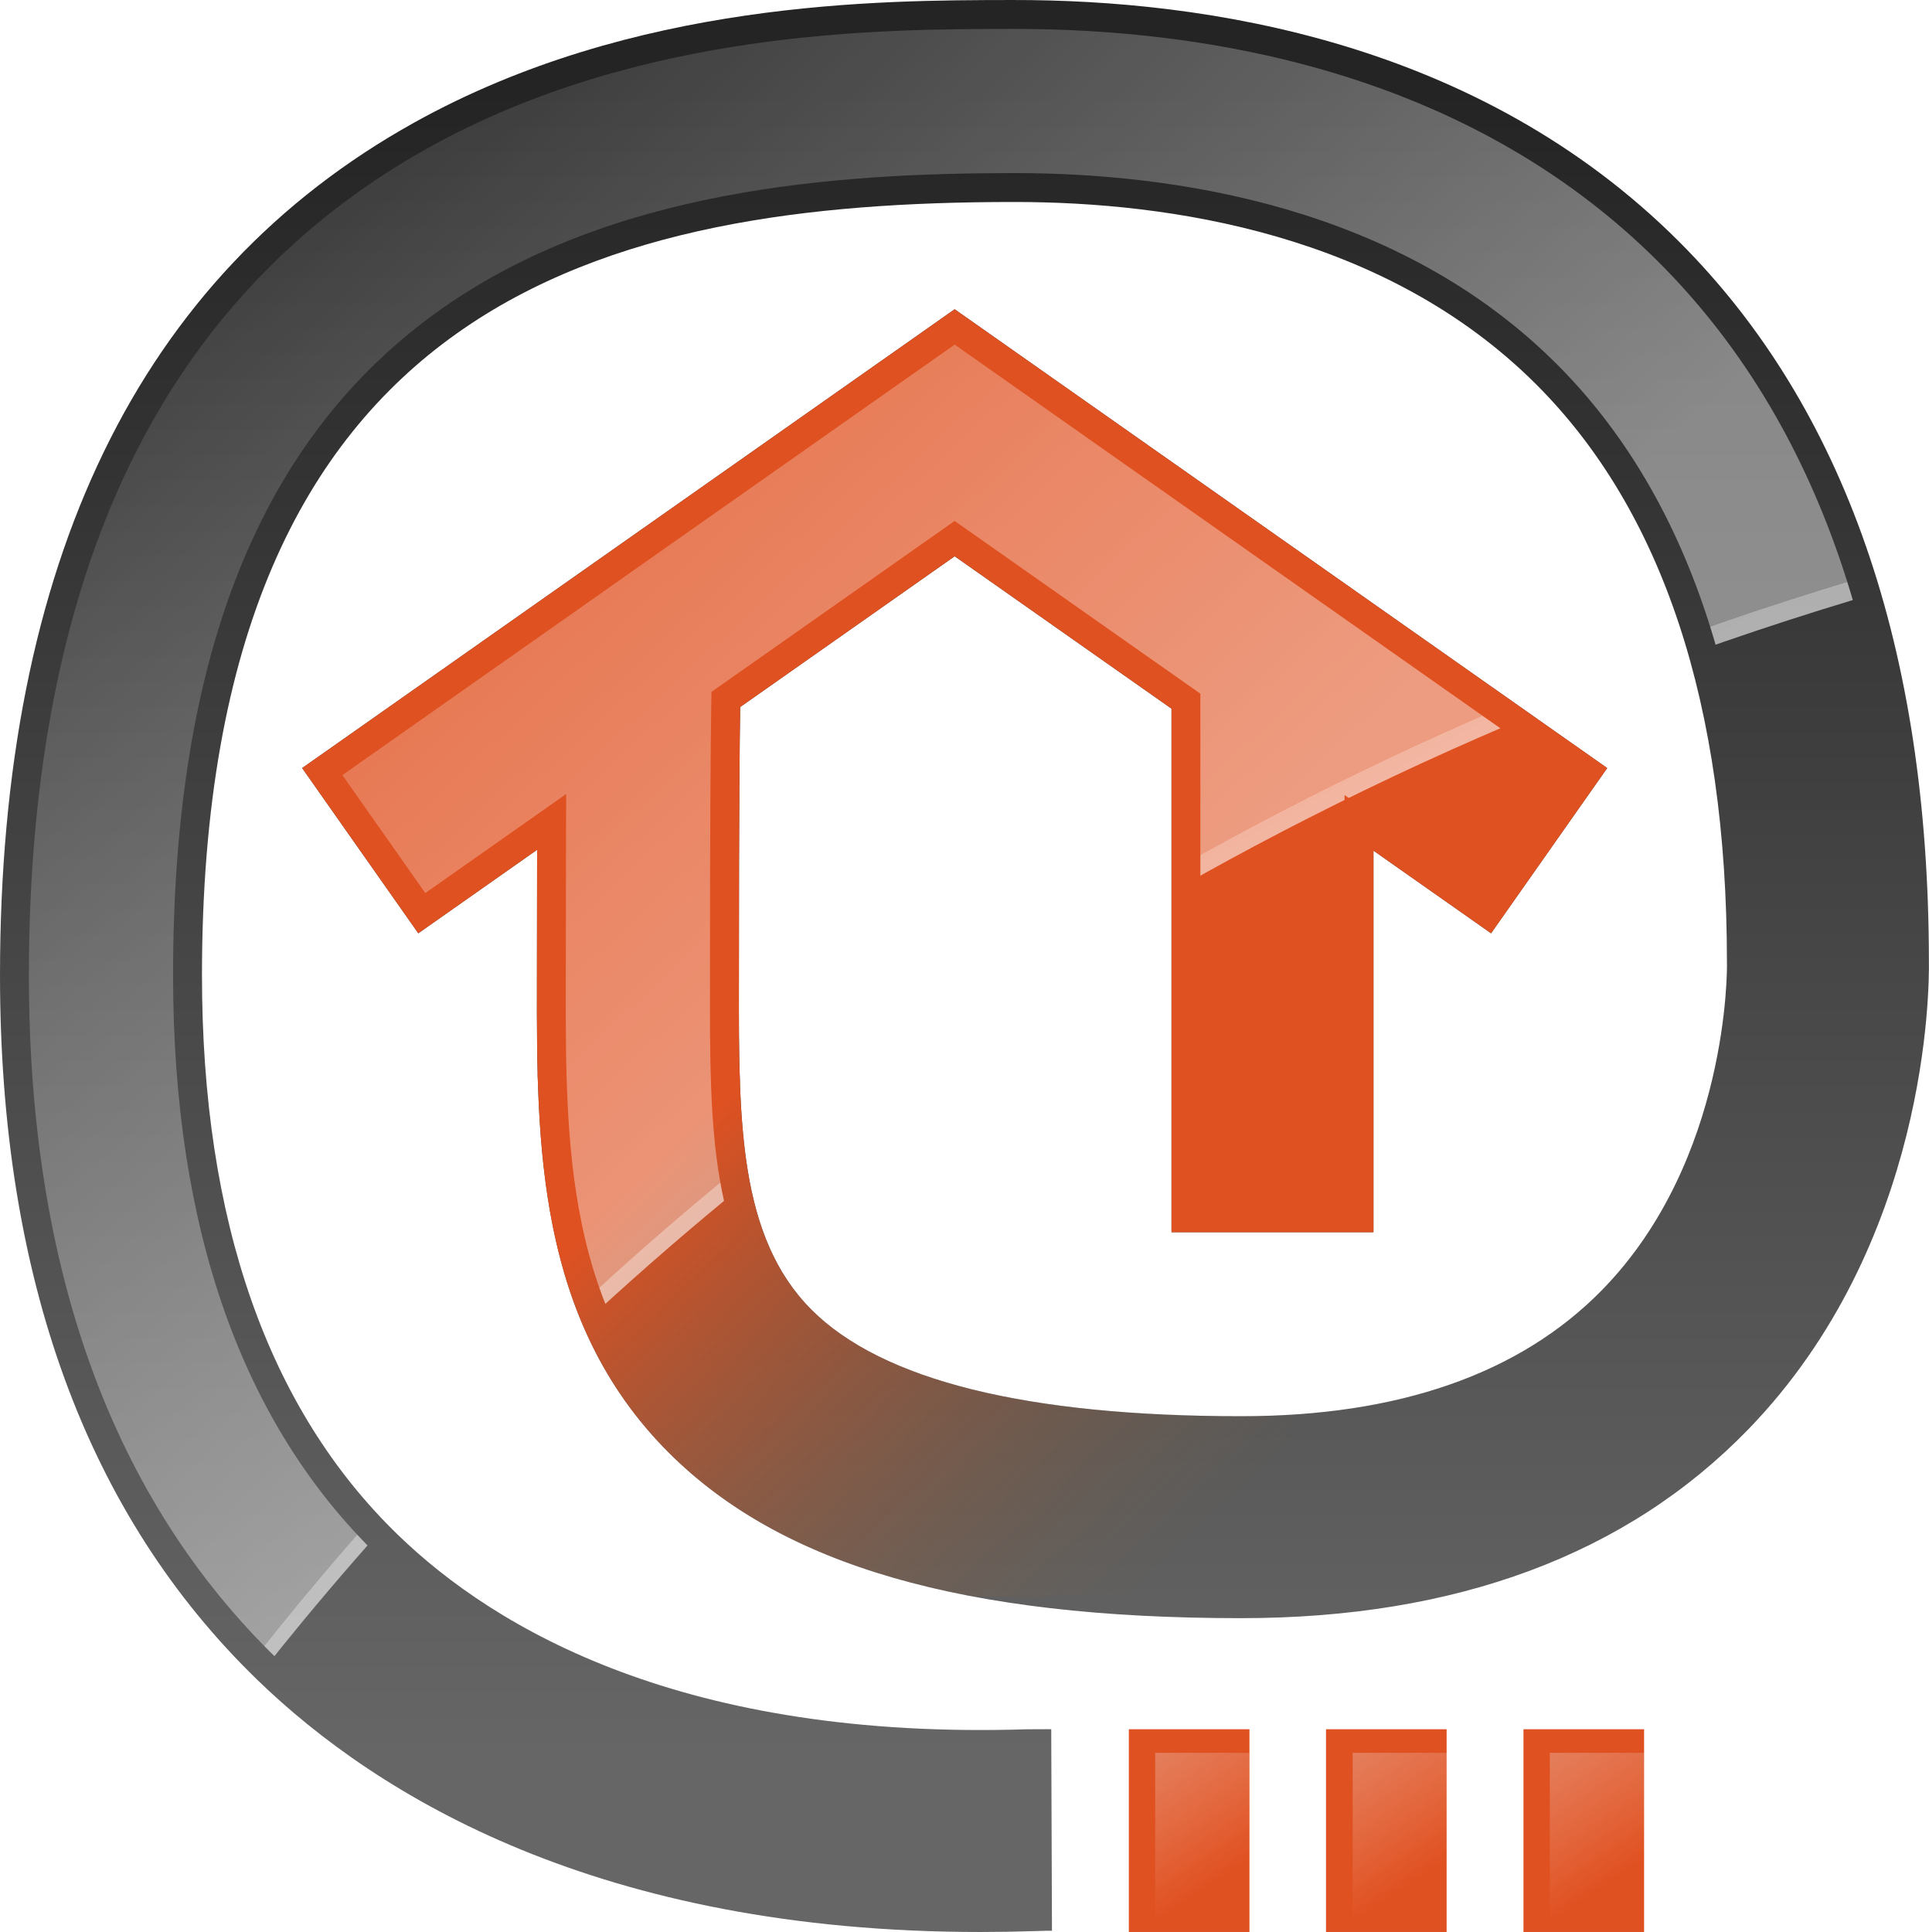
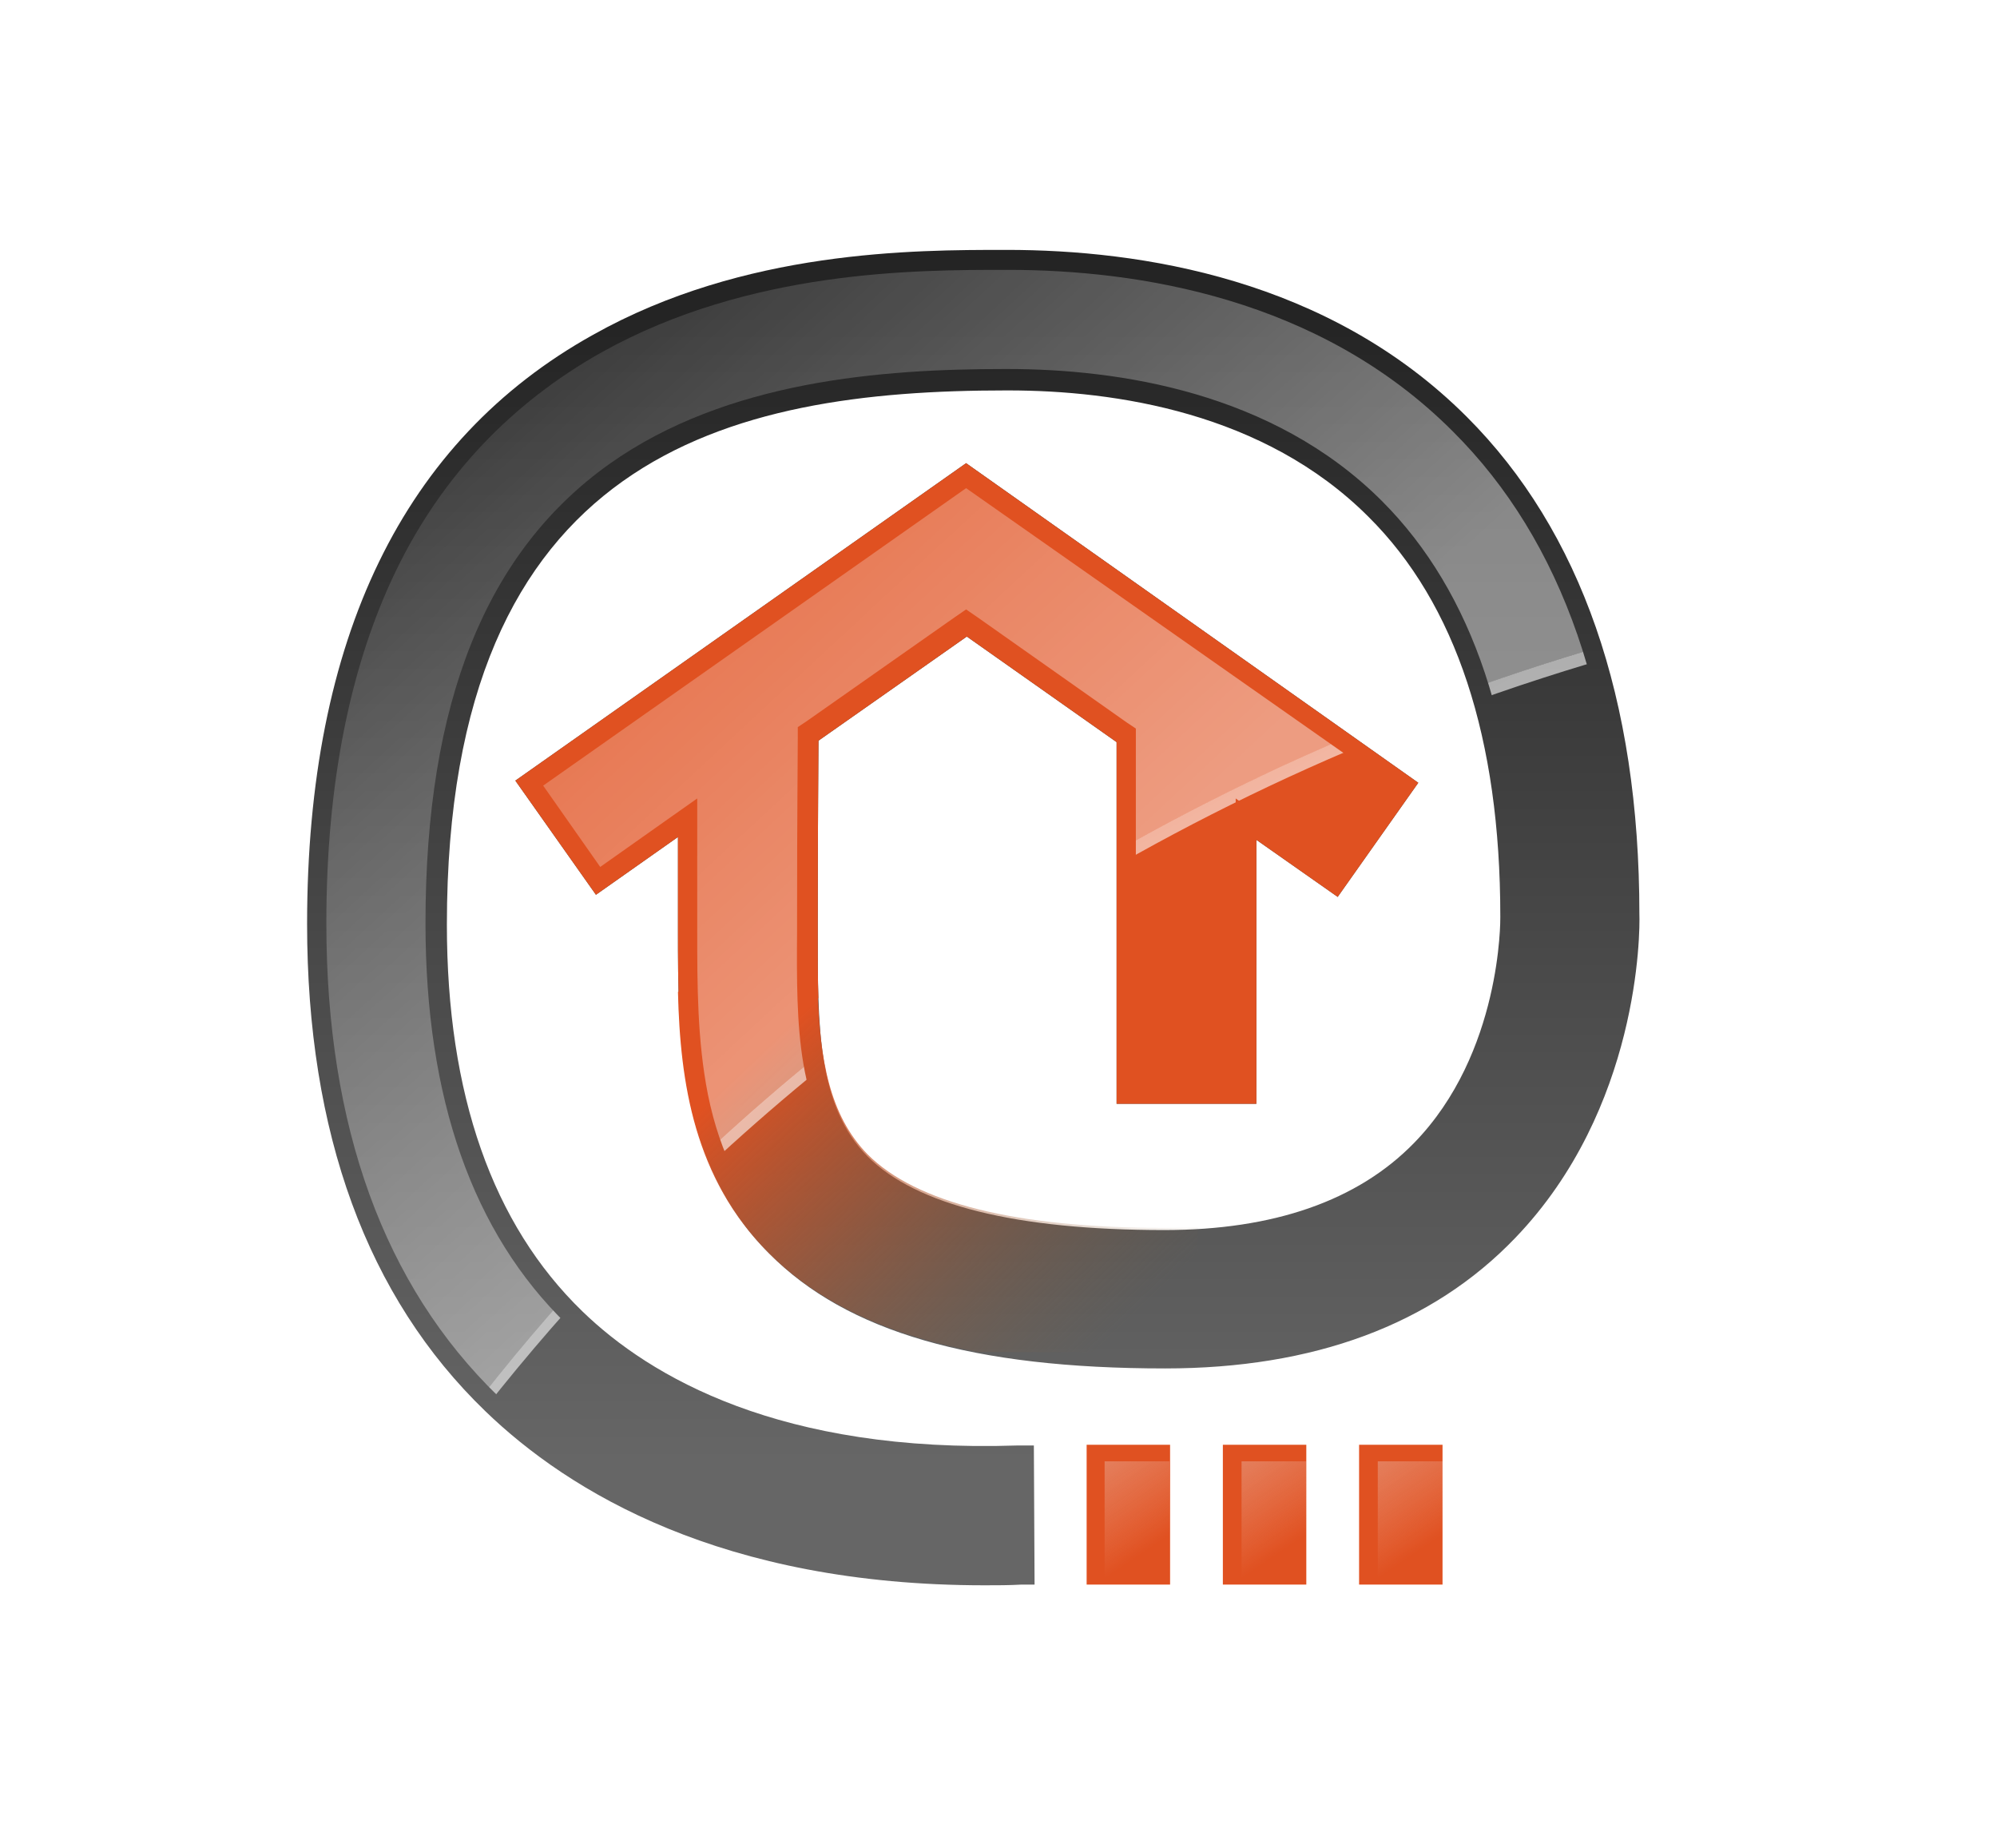
- <svg xmlns="http://www.w3.org/2000/svg" xmlns:xlink="http://www.w3.org/1999/xlink" version="1.1" id="svg3997" viewBox="0 0 233.615 233.995" height="66.039mm" width="65.931mm">
-   <defs id="defs3999">
-     <linearGradient id="SVGID_16_" gradientUnits="userSpaceOnUse" x1="435.794" y1="185.698" x2="435.794" y2="-40.979" gradientTransform="matrix(-0.8336,0.5523,-0.5523,-0.8336,693.7793,48.3833)">
-       <stop offset="0" style="stop-color:#FFFFFF" id="stop4772" />
-       <stop offset="1" style="stop-color:#FFFFFF;stop-opacity:0" id="stop4774" />
-     </linearGradient>
-     <clipPath id="SVGID_15_">
-       <use height="100%" width="100%" y="0" x="0" style="overflow:visible" xlink:href="#SVGID_14_" overflow="visible" id="use4769" />
-     </clipPath>
-     <linearGradient id="SVGID_17_" gradientUnits="userSpaceOnUse" x1="271.208" y1="129.995" x2="186.909" y2="-22.336" gradientTransform="matrix(0.9708,-0.24,0.24,0.9708,-34.4707,93.5142)">
-       <stop offset="0" style="stop-color:#FFFFFF" id="stop4779" />
-       <stop offset="1" style="stop-color:#FFFFFF;stop-opacity:0" id="stop4781" />
-     </linearGradient>
-     <clipPath id="clipPath3917">
-       <use height="100%" width="100%" y="0" x="0" style="overflow:visible" xlink:href="#SVGID_14_" overflow="visible" id="use3919" />
-     </clipPath>
-     <linearGradient id="SVGID_18_" gradientUnits="userSpaceOnUse" x1="263.91" y1="154.613" x2="202.475" y2="43.597">
-       <stop offset="0" style="stop-color:#FFFFFF" id="stop4786" />
-       <stop offset="1" style="stop-color:#FFFFFF;stop-opacity:0" id="stop4788" />
-     </linearGradient>
-     <clipPath id="clipPath3924">
-       <use height="100%" width="100%" y="0" x="0" style="overflow:visible" xlink:href="#SVGID_14_" overflow="visible" id="use3926" />
-     </clipPath>
-     <linearGradient gradientTransform="translate(-866.9208,-171.6195)" id="SVGID_13_" gradientUnits="userSpaceOnUse" x1="308.197" y1="254.332" x2="317.649" y2="268.442">
-       <stop offset="0" style="stop-color:#EDEDED" id="stop4757" />
-       <stop offset="1" style="stop-color:#FFFFFF;stop-opacity:0" id="stop4759" />
-     </linearGradient>
-     <linearGradient gradientTransform="translate(-866.9208,-171.6195)" id="SVGID_12_" gradientUnits="userSpaceOnUse" x1="284.32" y1="254.332" x2="293.772" y2="268.442">
-       <stop offset="0" style="stop-color:#EDEDED" id="stop4750" />
-       <stop offset="1" style="stop-color:#FFFFFF;stop-opacity:0" id="stop4752" />
-     </linearGradient>
-     <linearGradient gradientTransform="translate(-866.9208,-171.6195)" id="SVGID_11_" gradientUnits="userSpaceOnUse" x1="260.403" y1="254.331" x2="269.855" y2="268.441">
-       <stop offset="0" style="stop-color:#EDEDED" id="stop4743" />
-       <stop offset="1" style="stop-color:#FFFFFF;stop-opacity:0" id="stop4745" />
-     </linearGradient>
-     <linearGradient id="SVGID_10_" gradientUnits="userSpaceOnUse" x1="204.444" y1="178.683" x2="258.671" y2="235.522">
-       <stop offset="0" style="stop-color:#E05121" id="stop4734" />
-       <stop offset="0.386" style="stop-color:#BE572C;stop-opacity:0.614" id="stop4736" />
-       <stop offset="1" style="stop-color:#806240;stop-opacity:0" id="stop4738" />
-     </linearGradient>
-     <clipPath id="SVGID_9_">
-       <use height="100%" width="100%" y="0" x="0" style="overflow:visible" xlink:href="#SVGID_8_" overflow="visible" id="use4731" />
-     </clipPath>
-     <clipPath id="SVGID_7_">
-       <use height="100%" width="100%" y="0" x="0" style="overflow:visible" xlink:href="#SVGID_6_" overflow="visible" id="use4713" />
-     </clipPath>
-     <linearGradient id="SVGID_5_" gradientUnits="userSpaceOnUse" x1="238.35" y1="253.789" x2="238.35" y2="52.049">
-       <stop offset="0" style="stop-color:#666666" id="stop4695" />
-       <stop offset="1" style="stop-color:#242424" id="stop4697" />
-     </linearGradient>
-   </defs>
-   <g transform="translate(0,3.0698341e-6)" id="layer1">
-     <g transform="translate(745.3788,130.3497)" id="g4177">
-       <g transform="translate(-866.9208,-171.6195)" id="g4690">
+ <svg xmlns="http://www.w3.org/2000/svg" xmlns:xlink="http://www.w3.org/1999/xlink" version="1.1" id="svg3997" x="0px" y="0px" viewBox="0 0 280 259" style="enable-background:new 0 0 280 259;" xml:space="preserve">
+   <style type="text/css">
+ 	.st0{fill:url(#path4699_1_);}
+ 	.st1{fill:#E05121;}
+ 	.st2{clip-path:url(#SVGID_2_);}
+ 	.st3{clip-path:url(#SVGID_4_);fill:url(#rect4740_1_);}
+ 	.st4{opacity:0.29;fill:url(#rect4747_1_);enable-background:new    ;}
+ 	.st5{opacity:0.29;fill:url(#rect4754_1_);enable-background:new    ;}
+ 	.st6{opacity:0.29;fill:url(#rect4761_1_);enable-background:new    ;}
+ 	.st7{display:none;opacity:0.41;clip-path:url(#SVGID_6_);fill:url(#path4776_1_);enable-background:new    ;}
+ 	.st8{opacity:0.43;clip-path:url(#SVGID_8_);fill:url(#path4783_1_);enable-background:new    ;}
+ 	.st9{opacity:0.6;clip-path:url(#SVGID_10_);fill:url(#path4790_1_);enable-background:new    ;}
+ </style>
+   <g id="layer1" transform="translate(0,3.0698341e-6)">
+     <g id="g4177" transform="translate(745.3788,130.3497)">
+       <g id="g4690" transform="translate(-866.9208,-171.6195)">
        <g id="g4692">
-           <linearGradient id="linearGradient5943" gradientUnits="userSpaceOnUse" x1="238.35" y1="253.789" x2="238.35" y2="52.049">
-             <stop offset="0" style="stop-color:#666666" id="stop5945" />
-             <stop offset="1" style="stop-color:#242424" id="stop5947" />
+           <linearGradient id="path4699_1_" gradientUnits="userSpaceOnUse" x1="478.392" y1="-40.269" x2="478.392" y2="161.471" gradientTransform="matrix(0.8 0 0 -0.8 -124.7252 214.0698)">
+             <stop offset="0" style="stop-color:#666666" />
+             <stop offset="1" style="stop-color:#242424" />
          </linearGradient>
-           <path style="fill:url(#SVGID_5_)" d="M 355.152,157.635 C 355.131,119.866 344.944,90.556 324.874,70.512 300.618,46.288 267.611,41.231 244.2,41.27 l -0.219,0 c -15.972,0.021 -45.701,0.059 -72.278,14.847 -33.284,18.519 -50.161,53.263 -50.161,103.268 0,36.607 10.494,65.327 31.189,85.365 14.581,14.118 41.443,30.517 87.537,30.515 2.118,0 4.282,-0.035 6.483,-0.105 0.651,-0.021 1.146,-0.042 1.47,-0.042 0.001,0 0.003,0 0.004,0 l 0.722,-0.003 -0.089,-24.406 c -0.892,-0.021 -1.479,0.013 -2.897,0.002 -41.513,1.336 -64.36,-12.058 -76.214,-23.535 -15.755,-15.253 -23.743,-38.062 -23.743,-67.791 0,-82.415 49.544,-93.59 98.009,-93.653 l 0.22,0 c 0.061,0 0.12,0 0.181,0 18.775,0 44.909,3.847 63.176,22.089 15.329,15.311 23.103,38.841 23.102,69.94 l -0.002,0.127 0.006,0.183 c 0.005,0.235 0.301,23.691 -15.15,39.46 -9.924,10.128 -24.626,15.264 -43.697,15.264 -25.976,0 -43.48,-4.34 -52.029,-12.9 -8.828,-8.839 -8.81,-22.954 -8.788,-39.298 l 0.002,-2.3 c 0,-18.553 0.085,-27.341 0.152,-31.394 l 25.978,-18.262 26.26,18.459 0,63.407 24.461,0 0,-46.21 14.242,10.01 14.066,-20.012 -79.029,-55.569 -79.029,55.569 14.068,20.012 14.39,-10.116 c -0.014,4.198 -0.021,8.915 -0.021,14.104 l -0.002,2.269 c -0.024,19.031 -0.053,40.601 15.941,56.616 13.679,13.696 35.712,20.076 69.338,20.076 26.033,0 46.691,-7.686 61.402,-22.842 21.878,-22.546 21.957,-53.495 21.901,-56.779 z" id="path4699" />
+           <path id="path4699" class="st0" d="M351.4,169.4c0-30.2-8.2-53.7-24.2-69.7c-19.4-19.4-45.8-23.4-64.5-23.4h-0.2      c-12.8,0-36.6,0-57.8,11.9c-26.6,14.8-40.1,42.6-40.1,82.6c0,29.3,8.4,52.3,25,68.3c11.7,11.3,33.2,24.4,70,24.4      c1.7,0,3.4,0,5.2-0.1c0.5,0,0.9,0,1.2,0c0,0,0,0,0,0l0.6,0l-0.1-19.5c-0.7,0-1.2,0-2.3,0c-33.2,1.1-51.5-9.6-61-18.8      c-12.6-12.2-19-30.4-19-54.2c0-65.9,39.6-74.9,78.4-74.9h0.2c0,0,0.1,0,0.1,0c15,0,35.9,3.1,50.5,17.7      c12.3,12.2,18.5,31.1,18.5,56l0,0.1l0,0.1c0,0.2,0.2,19-12.1,31.6c-7.9,8.1-19.7,12.2-35,12.2c-20.8,0-34.8-3.5-41.6-10.3      c-7.1-7.1-7-18.4-7-31.4l0-1.8c0-14.8,0.1-21.9,0.1-25.1l20.8-14.6l21,14.8v50.7h19.6v-37l11.4,8l11.3-16L257,106.2l-63.2,44.5      l11.3,16l11.5-8.1c0,3.4,0,7.1,0,11.3l0,1.8c0,15.2,0,32.5,12.8,45.3c10.9,11,28.6,16.1,55.5,16.1c20.8,0,37.4-6.1,49.1-18.3      C351.4,196.7,351.5,172,351.4,169.4L351.4,169.4z" />
        </g>
-         <rect style="fill:#e05121" x="258.257" y="250.709" width="14.608" height="24.556" id="rect4701" />
-         <rect style="fill:#e05121" x="282.136" y="250.709" width="14.609" height="24.556" id="rect4703" />
-         <rect style="fill:#e05121" x="306.051" y="250.709" width="14.608" height="24.556" id="rect4705" />
+         <rect id="rect4701" x="273.9" y="243.8" class="st1" width="11.7" height="19.6" />
+         <rect id="rect4703" x="293" y="243.8" class="st1" width="11.7" height="19.6" />
+         <rect id="rect4705" x="312.1" y="243.8" class="st1" width="11.7" height="19.6" />
      </g>
-       <g transform="translate(-866.9208,-171.6195)" id="g4707">
-         <defs id="defs4709">
-           <polygon id="SVGID_6_" points="160.681,173.043 155.585,123.1 192.481,90.077 234.678,75.196 287.271,103.531 320.906,130.032 317.645,163.462 323.148,167.54 277.69,200.563 221.021,172.432 177.091,172.432 166.862,166.588 " />
-         </defs>
-         <clipPath id="clipPath5956">
-           <use height="100%" width="100%" y="0" x="0" style="overflow:visible" xlink:href="#SVGID_6_" overflow="visible" id="use5958" />
-         </clipPath>
-         <g clip-path="url(#SVGID_7_)" id="g4715">
-           <path style="fill:#e05121" d="M 355.152,157.635 C 355.131,119.866 344.944,90.556 324.874,70.512 300.618,46.288 267.611,41.231 244.2,41.27 l -0.219,0 c -15.972,0.021 -45.701,0.059 -72.278,14.847 -33.284,18.519 -50.161,53.263 -50.161,103.268 0,36.607 10.494,65.327 31.189,85.365 14.581,14.118 41.443,30.517 87.537,30.515 2.118,0 4.282,-0.035 6.483,-0.105 0.651,-0.021 1.146,-0.042 1.47,-0.042 0.001,0 0.003,0 0.004,0 l 0.722,-0.003 -0.089,-24.406 c -0.892,-0.021 -1.479,0.013 -2.897,0.002 -41.513,1.336 -64.36,-12.058 -76.214,-23.535 -15.755,-15.253 -23.743,-38.062 -23.743,-67.791 0,-82.415 49.544,-93.59 98.009,-93.653 l 0.22,0 c 0.061,0 0.12,0 0.181,0 18.775,0 44.909,3.847 63.176,22.089 15.329,15.311 23.103,38.841 23.102,69.94 l -0.002,0.127 0.006,0.183 c 0.005,0.235 0.301,23.691 -15.15,39.46 -9.924,10.128 -24.626,15.264 -43.697,15.264 -25.976,0 -43.48,-4.34 -52.029,-12.9 -8.828,-8.839 -8.81,-22.954 -8.788,-39.298 l 0.002,-2.3 c 0,-18.553 0.085,-27.341 0.152,-31.394 l 25.978,-18.262 26.26,18.459 0,63.407 24.461,0 0,-46.21 14.242,10.01 14.066,-20.012 -79.029,-55.569 -79.029,55.569 14.068,20.012 14.39,-10.116 c -0.014,4.198 -0.021,8.915 -0.021,14.104 l -0.002,2.269 c -0.024,19.031 -0.053,40.601 15.941,56.616 13.679,13.696 35.712,20.076 69.338,20.076 26.033,0 46.691,-7.686 61.402,-22.842 21.878,-22.546 21.957,-53.495 21.901,-56.779 z" id="path4717" />
-           <rect style="fill:#e05121" x="258.189" y="250.709" width="14.608" height="24.556" id="rect4719" />
-           <rect style="fill:#e05121" x="281.699" y="250.709" width="14.608" height="24.556" id="rect4721" />
-           <rect style="fill:#e05121" x="304.667" y="250.709" width="14.607" height="24.556" id="rect4723" />
+       <g id="g4707" transform="translate(-866.9208,-171.6195)">
+         <g>
+           <defs>
+             <polygon id="SVGID_1_" points="195.9,181.7 191.8,141.7 221.3,115.3 255.1,103.4 297.1,126.1 324,147.3 321.4,174 325.8,177.3        289.5,203.7 244.1,181.2 209,181.2 200.8,176.5      " />
+           </defs>
+           <clipPath id="SVGID_2_">
+             <use xlink:href="#SVGID_1_" style="overflow:visible;" />
+           </clipPath>
+           <g id="g4715" class="st2">
+             <path id="path4717" class="st1" d="M351.4,169.4c0-30.2-8.2-53.7-24.2-69.7c-19.4-19.4-45.8-23.4-64.5-23.4h-0.2       c-12.8,0-36.6,0-57.8,11.9c-26.6,14.8-40.1,42.6-40.1,82.6c0,29.3,8.4,52.3,25,68.3c11.7,11.3,33.2,24.4,70,24.4       c1.7,0,3.4,0,5.2-0.1c0.5,0,0.9,0,1.2,0c0,0,0,0,0,0l0.6,0l-0.1-19.5c-0.7,0-1.2,0-2.3,0c-33.2,1.1-51.5-9.6-61-18.8       c-12.6-12.2-19-30.4-19-54.2c0-65.9,39.6-74.9,78.4-74.9h0.2c0,0,0.1,0,0.1,0c15,0,35.9,3.1,50.5,17.7       c12.3,12.2,18.5,31.1,18.5,56l0,0.1l0,0.1c0,0.2,0.2,19-12.1,31.6c-7.9,8.1-19.7,12.2-35,12.2c-20.8,0-34.8-3.5-41.6-10.3       c-7.1-7.1-7-18.4-7-31.4l0-1.8c0-14.8,0.1-21.9,0.1-25.1l20.8-14.6l21,14.8v50.7h19.6v-37l11.4,8l11.3-16L257,106.2l-63.2,44.5       l11.3,16l11.5-8.1c0,3.4,0,7.1,0,11.3l0,1.8c0,15.2,0,32.5,12.8,45.3c10.9,11,28.6,16.1,55.5,16.1c20.8,0,37.4-6.1,49.1-18.3       C351.4,196.7,351.5,172,351.4,169.4L351.4,169.4z" />
+             <rect id="rect4719" x="273.9" y="243.8" class="st1" width="11.7" height="19.6" />
+             <rect id="rect4721" x="292.7" y="243.8" class="st1" width="11.7" height="19.6" />
+             <rect id="rect4723" x="311" y="243.8" class="st1" width="11.7" height="19.6" />
+           </g>
        </g>
      </g>
-       <g transform="translate(-866.9208,-171.6195)" id="g4725">
-         <defs id="defs4727">
-           <path id="SVGID_8_" d="m 277.69,212.612 c -1.904,0.112 -3.844,0.182 -5.844,0.182 -25.976,0 -43.48,-4.34 -52.029,-12.9 -6.811,-6.819 -8.354,-16.781 -8.695,-28.481 l -24.465,0 c 0.432,16.026 2.837,32.735 15.852,45.767 8.637,8.648 20.61,14.376 36.725,17.426 l 38.457,0 0,-21.994 z" />
-         </defs>
-         <clipPath id="clipPath5968">
-           <use height="100%" width="100%" y="0" x="0" style="overflow:visible" xlink:href="#SVGID_8_" overflow="visible" id="use5970" />
-         </clipPath>
-         <linearGradient id="linearGradient5972" gradientUnits="userSpaceOnUse" x1="204.444" y1="178.683" x2="258.671" y2="235.522">
-           <stop offset="0" style="stop-color:#E05121" id="stop5974" />
-           <stop offset="0.386" style="stop-color:#BE572C;stop-opacity:0.614" id="stop5976" />
-           <stop offset="1" style="stop-color:#806240;stop-opacity:0" id="stop5978" />
-         </linearGradient>
-         <rect style="fill:url(#SVGID_10_)" x="180.525" y="167.329" clip-path="url(#SVGID_9_)" width="99" height="76.333" id="rect4740" />
+       <g id="g4725" transform="translate(-866.9208,-171.6195)">
+         <g>
+           <defs>
+             <path id="SVGID_3_" d="M289.5,213.3c-1.5,0.1-3.1,0.1-4.7,0.1c-20.8,0-34.8-3.5-41.6-10.3c-5.4-5.5-6.7-13.4-7-22.8h-19.6       c0.3,12.8,2.3,26.2,12.7,36.6c6.9,6.9,16.5,11.5,29.4,13.9h30.8L289.5,213.3L289.5,213.3z" />
+           </defs>
+           <clipPath id="SVGID_4_">
+             <use xlink:href="#SVGID_3_" style="overflow:visible;" />
+           </clipPath>
+           <linearGradient id="rect4740_1_" gradientUnits="userSpaceOnUse" x1="444.487" y1="34.837" x2="498.713" y2="-22.002" gradientTransform="matrix(0.8 0 0 -0.8 -124.7252 214.0698)">
+             <stop offset="0" style="stop-color:#E05121" />
+             <stop offset="0.386" style="stop-color:#BE572C;stop-opacity:0.614" />
+             <stop offset="1" style="stop-color:#806240;stop-opacity:0" />
+           </linearGradient>
+           <rect id="rect4740" x="211.7" y="177.1" class="st3" width="79.2" height="61.1" />
+         </g>
      </g>
-       <rect style="opacity:0.29;fill:url(#SVGID_11_)" x="-605.472" y="81.944" width="11.416" height="21.702" id="rect4747" />
-       <rect style="opacity:0.29;fill:url(#SVGID_12_)" x="-581.555" y="81.944" width="11.416" height="21.702" id="rect4754" />
-       <rect style="opacity:0.29;fill:url(#SVGID_13_)" x="-557.678" y="81.944" width="11.416" height="21.702" id="rect4761" />
-       <g transform="translate(-866.9208,-171.6195)" id="g4763">
-         <defs id="defs4765">
-           <path id="SVGID_14_" d="m 351.652,157.667 0,-0.029 C 351.631,120.833 341.79,92.354 322.401,72.99 299.047,49.667 267.128,44.771 244.463,44.771 l -0.258,0 -0.213,0 c -15.662,0.02 -44.803,0.057 -70.588,14.405 -15.925,8.86 -28.076,21.746 -36.116,38.298 -8.126,16.73 -12.247,37.561 -12.247,61.912 0,35.622 10.135,63.497 30.124,82.851 13.913,13.471 39.972,29.53 85.097,29.53 1.688,0 3.422,-0.023 5.172,-0.068 l -0.064,-17.466 c -1.709,0.048 -3.418,0.073 -5.089,0.073 -39.299,0 -61.372,-13.384 -72.97,-24.613 -16.461,-15.938 -24.808,-39.592 -24.808,-70.306 0,-38.767 10.566,-65.119 32.304,-80.562 20.624,-14.653 47.815,-16.563 69.201,-16.592 l 0.212,0 0.192,0 c 19.391,0 46.521,4.01 65.648,23.112 16.012,15.993 24.13,40.357 24.129,72.417 l 0,0.021 0,0.02 -0.001,0.05 0.003,0.107 0.002,0.023 0,0.023 c 0.001,0.063 0.096,6.437 -1.873,14.774 -2.57,10.885 -7.507,20.291 -14.277,27.201 -10.605,10.825 -26.149,16.314 -46.197,16.314 -13.211,0 -24.445,-1.125 -33.393,-3.343 -9.299,-2.306 -16.402,-5.866 -21.113,-10.583 -9.854,-9.867 -9.834,-24.654 -9.812,-41.776 l 0.002,-2.299 c 0,-18.395 0.083,-27.255 0.152,-31.448 l 0.03,-1.781 1.457,-1.024 25.979,-18.262 2.012,-1.415 2.014,1.415 26.259,18.459 1.487,1.045 0,1.818 0,59.907 17.461,0 0,-42.71 0,-6.738 5.514,3.875 11.378,7.998 10.042,-14.286 -74.154,-52.141 -74.153,52.141 10.042,14.285 11.527,-8.103 5.533,-3.891 -0.021,6.765 c -0.014,4.171 -0.021,8.913 -0.021,14.094 l -0.002,2.272 c -0.012,9.495 -0.025,19.312 1.894,28.737 2.126,10.446 6.386,18.755 13.024,25.401 12.979,12.996 34.226,19.049 66.861,19.049 25.05,0 44.863,-7.328 58.891,-21.78 20.863,-21.498 20.972,-50.989 20.916,-54.281 l 0,-0.028 z" />
-         </defs>
-         <clipPath id="clipPath5987">
-           <use height="100%" width="100%" y="0" x="0" style="overflow:visible" xlink:href="#SVGID_14_" overflow="visible" id="use5989" />
-         </clipPath>
-         <linearGradient id="linearGradient5991" gradientUnits="userSpaceOnUse" x1="435.794" y1="185.698" x2="435.794" y2="-40.979" gradientTransform="matrix(-0.8336,0.5523,-0.5523,-0.8336,693.7793,48.3833)">
-           <stop offset="0" style="stop-color:#FFFFFF" id="stop5993" />
-           <stop offset="1" style="stop-color:#FFFFFF;stop-opacity:0" id="stop5995" />
-         </linearGradient>
-         <path style="display:none;opacity:0.41;fill:url(#SVGID_16_)" display="none" clip-path="url(#SVGID_15_)" d="m 357.565,79.174 c 0,0 -59.844,-6.433 -126.255,37.571 -66.411,44.003 -95.886,87.025 -101.183,113.127 -5.297,26.103 74.778,54.018 74.778,54.018 l 67.341,-13.029 84.955,-63.089 16.607,-53.389 -16.243,-75.209 z" id="path4776" />
-         <linearGradient id="linearGradient5998" gradientUnits="userSpaceOnUse" x1="271.208" y1="129.995" x2="186.909" y2="-22.336" gradientTransform="matrix(0.9708,-0.24,0.24,0.9708,-34.4707,93.5142)">
-           <stop offset="0" style="stop-color:#FFFFFF" id="stop6000" />
-           <stop offset="1" style="stop-color:#FFFFFF;stop-opacity:0" id="stop6002" />
-         </linearGradient>
-         <path style="opacity:0.43;fill:url(#SVGID_17_)" clip-path="url(#SVGID_15_)" d="m 123.478,285.951 c 0,0 68.949,-142.968 256.041,-183.039 C 566.611,62.841 288.413,5.691 241.744,20.318 195.075,34.945 54.718,67.182 46.112,94.875 c -8.604,27.692 53.151,174.378 58.632,177.799 5.482,3.42 18.734,13.277 18.734,13.277 z" id="path4783" />
-         <linearGradient id="linearGradient6005" gradientUnits="userSpaceOnUse" x1="263.91" y1="154.613" x2="202.475" y2="43.597">
-           <stop offset="0" style="stop-color:#FFFFFF" id="stop6007" />
-           <stop offset="1" style="stop-color:#FFFFFF;stop-opacity:0" id="stop6009" />
-         </linearGradient>
-         <path style="opacity:0.6;fill:url(#SVGID_18_)" clip-path="url(#SVGID_15_)" d="m 443.483,71.049 c 0.496,10.763 -17.197,21.847 -63.965,31.864 -187.092,40.07 -256.041,183.039 -256.041,183.039 0,0 -13.252,-9.857 -18.733,-13.278 -4.624,-2.886 -49.317,-107.779 -57.997,-157.113 7.64,48.289 53.682,156.479 58.38,159.41 5.481,3.421 18.733,13.278 18.733,13.278 0,0 68.95,-142.969 256.041,-183.04 50.103,-10.73 66.834,-22.686 63.582,-34.16 z" id="path4790" />
+       <linearGradient id="rect4747_1_" gradientUnits="userSpaceOnUse" x1="-366.476" y1="-212.431" x2="-357.024" y2="-226.541" gradientTransform="matrix(0.8 0 0 -0.8 -298.1094 -94.8453)">
+         <stop offset="0" style="stop-color:#EDEDED" />
+         <stop offset="1" style="stop-color:#FFFFFF;stop-opacity:0" />
+       </linearGradient>
+       <rect id="rect4747" x="-590.5" y="74.5" class="st4" width="9.1" height="17.4" />
+       <linearGradient id="rect4754_1_" gradientUnits="userSpaceOnUse" x1="-342.558" y1="-212.431" x2="-333.106" y2="-226.542" gradientTransform="matrix(0.8 0 0 -0.8 -298.1094 -94.8453)">
+         <stop offset="0" style="stop-color:#EDEDED" />
+         <stop offset="1" style="stop-color:#FFFFFF;stop-opacity:0" />
+       </linearGradient>
+       <rect id="rect4754" x="-571.3" y="74.5" class="st5" width="9.1" height="17.4" />
+       <linearGradient id="rect4761_1_" gradientUnits="userSpaceOnUse" x1="-318.681" y1="-212.431" x2="-309.229" y2="-226.542" gradientTransform="matrix(0.8 0 0 -0.8 -298.1094 -94.8453)">
+         <stop offset="0" style="stop-color:#EDEDED" />
+         <stop offset="1" style="stop-color:#FFFFFF;stop-opacity:0" />
+       </linearGradient>
+       <rect id="rect4761" x="-552.2" y="74.5" class="st6" width="9.1" height="17.4" />
+       <g id="g4763" transform="translate(-866.9208,-171.6195)">
+         <g>
+           <defs>
+             <path id="SVGID_5_" d="M348.6,169.4L348.6,169.4c0-29.5-7.9-52.3-23.4-67.7C306.5,83,281,79.1,262.9,79.1h-0.2h-0.2       c-12.5,0-35.8,0-56.5,11.5c-12.7,7.1-22.5,17.4-28.9,30.6c-6.5,13.4-9.8,30-9.8,49.5c0,28.5,8.1,50.8,24.1,66.3       c11.1,10.8,32,23.6,68.1,23.6c1.4,0,2.7,0,4.1-0.1l-0.1-14c-1.4,0-2.7,0.1-4.1,0.1c-31.4,0-49.1-10.7-58.4-19.7       c-13.2-12.8-19.8-31.7-19.8-56.2c0-31,8.5-52.1,25.8-64.4c16.5-11.7,38.3-13.3,55.4-13.3h0.2h0.2c15.5,0,37.2,3.2,52.5,18.5       c12.8,12.8,19.3,32.3,19.3,57.9v0v0l0,0l0,0.1l0,0v0c0,0.1,0.1,5.1-1.5,11.8c-2.1,8.7-6,16.2-11.4,21.8       c-8.5,8.7-20.9,13.1-37,13.1c-10.6,0-19.6-0.9-26.7-2.7c-7.4-1.8-13.1-4.7-16.9-8.5c-7.9-7.9-7.9-19.7-7.8-33.4l0-1.8       c0-14.7,0.1-21.8,0.1-25.2l0-1.4l1.2-0.8l20.8-14.6l1.6-1.1l1.6,1.1l21,14.8l1.2,0.8v1.5v47.9h14v-34.2v-5.4l4.4,3.1l9.1,6.4       l8-11.4L257,109.7l-59.3,41.7l8,11.4l9.2-6.5l4.4-3.1l0,5.4c0,3.3,0,7.1,0,11.3l0,1.8c0,7.6,0,15.4,1.5,23       c1.7,8.4,5.1,15,10.4,20.3c10.4,10.4,27.4,15.2,53.5,15.2c20,0,35.9-5.9,47.1-17.4C348.6,195.6,348.7,172,348.6,169.4       L348.6,169.4L348.6,169.4z" />
+           </defs>
+           <clipPath id="SVGID_6_">
+             <use xlink:href="#SVGID_5_" style="overflow:visible;" />
+           </clipPath>
+           <linearGradient id="path4776_1_" gradientUnits="userSpaceOnUse" x1="129.309" y1="719.96" x2="129.309" y2="946.637" gradientTransform="matrix(-0.6669 0.4418 0.4418 0.6669 17.787 -386.5866)">
+             <stop offset="0" style="stop-color:#FFFFFF" />
+             <stop offset="1" style="stop-color:#FFFFFF;stop-opacity:0" />
+           </linearGradient>
+           <path id="path4776" class="st7" d="M353.4,106.6c0,0-47.9-5.1-101,30.1c-53.1,35.2-76.7,69.6-80.9,90.5      c-4.2,20.9,59.8,43.2,59.8,43.2l53.9-10.4l68-50.5l13.3-42.7L353.4,106.6L353.4,106.6z" />
+         </g>
+         <g>
+           <defs>
+             <path id="SVGID_7_" d="M348.6,169.4L348.6,169.4c0-29.5-7.9-52.3-23.4-67.7C306.5,83,281,79.1,262.9,79.1h-0.2h-0.2       c-12.5,0-35.8,0-56.5,11.5c-12.7,7.1-22.5,17.4-28.9,30.6c-6.5,13.4-9.8,30-9.8,49.5c0,28.5,8.1,50.8,24.1,66.3       c11.1,10.8,32,23.6,68.1,23.6c1.4,0,2.7,0,4.1-0.1l-0.1-14c-1.4,0-2.7,0.1-4.1,0.1c-31.4,0-49.1-10.7-58.4-19.7       c-13.2-12.8-19.8-31.7-19.8-56.2c0-31,8.5-52.1,25.8-64.4c16.5-11.7,38.3-13.3,55.4-13.3h0.2h0.2c15.5,0,37.2,3.2,52.5,18.5       c12.8,12.8,19.3,32.3,19.3,57.9v0v0l0,0l0,0.1l0,0v0c0,0.1,0.1,5.1-1.5,11.8c-2.1,8.7-6,16.2-11.4,21.8       c-8.5,8.7-20.9,13.1-37,13.1c-10.6,0-19.6-0.9-26.7-2.7c-7.4-1.8-13.1-4.7-16.9-8.5c-7.9-7.9-7.9-19.7-7.8-33.4l0-1.8       c0-14.7,0.1-21.8,0.1-25.2l0-1.4l1.2-0.8l20.8-14.6l1.6-1.1l1.6,1.1l21,14.8l1.2,0.8v1.5v47.9h14v-34.2v-5.4l4.4,3.1l9.1,6.4       l8-11.4L257,109.7l-59.3,41.7l8,11.4l9.2-6.5l4.4-3.1l0,5.4c0,3.3,0,7.1,0,11.3l0,1.8c0,7.6,0,15.4,1.5,23       c1.7,8.4,5.1,15,10.4,20.3c10.4,10.4,27.4,15.2,53.5,15.2c20,0,35.9-5.9,47.1-17.4C348.6,195.6,348.7,172,348.6,169.4       L348.6,169.4L348.6,169.4z" />
+           </defs>
+           <clipPath id="SVGID_8_">
+             <use xlink:href="#SVGID_7_" style="overflow:visible;" />
+           </clipPath>
+           <linearGradient id="path4783_1_" gradientUnits="userSpaceOnUse" x1="436.91" y1="0.644" x2="352.612" y2="152.975" gradientTransform="matrix(0.7766 -0.192 -0.192 -0.7766 -63.877 251.3402)">
+             <stop offset="0" style="stop-color:#FFFFFF" />
+             <stop offset="1" style="stop-color:#FFFFFF;stop-opacity:0" />
+           </linearGradient>
+           <path id="path4783" class="st8" d="M166.1,272c0,0,55.2-114.4,204.8-146.4S298,47.8,260.7,59.5S111.1,97,104.2,119.2      c-6.9,22.2,42.5,139.5,46.9,142.2C155.5,264.1,166.1,272,166.1,272L166.1,272z" />
+         </g>
+         <g>
+           <defs>
+             <path id="SVGID_9_" d="M348.6,169.4L348.6,169.4c0-29.5-7.9-52.3-23.4-67.7C306.5,83,281,79.1,262.9,79.1h-0.2h-0.2       c-12.5,0-35.8,0-56.5,11.5c-12.7,7.1-22.5,17.4-28.9,30.6c-6.5,13.4-9.8,30-9.8,49.5c0,28.5,8.1,50.8,24.1,66.3       c11.1,10.8,32,23.6,68.1,23.6c1.4,0,2.7,0,4.1-0.1l-0.1-14c-1.4,0-2.7,0.1-4.1,0.1c-31.4,0-49.1-10.7-58.4-19.7       c-13.2-12.8-19.8-31.7-19.8-56.2c0-31,8.5-52.1,25.8-64.4c16.5-11.7,38.3-13.3,55.4-13.3h0.2h0.2c15.5,0,37.2,3.2,52.5,18.5       c12.8,12.8,19.3,32.3,19.3,57.9v0v0l0,0l0,0.1l0,0v0c0,0.1,0.1,5.1-1.5,11.8c-2.1,8.7-6,16.2-11.4,21.8       c-8.5,8.7-20.9,13.1-37,13.1c-10.6,0-19.6-0.9-26.7-2.7c-7.4-1.8-13.1-4.7-16.9-8.5c-7.9-7.9-7.9-19.7-7.8-33.4l0-1.8       c0-14.7,0.1-21.8,0.1-25.2l0-1.4l1.2-0.8l20.8-14.6l1.6-1.1l1.6,1.1l21,14.8l1.2,0.8v1.5v47.9h14v-34.2v-5.4l4.4,3.1l9.1,6.4       l8-11.4L257,109.7l-59.3,41.7l8,11.4l9.2-6.5l4.4-3.1l0,5.4c0,3.3,0,7.1,0,11.3l0,1.8c0,7.6,0,15.4,1.5,23       c1.7,8.4,5.1,15,10.4,20.3c10.4,10.4,27.4,15.2,53.5,15.2c20,0,35.9-5.9,47.1-17.4C348.6,195.6,348.7,172,348.6,169.4       L348.6,169.4L348.6,169.4z" />
+           </defs>
+           <clipPath id="SVGID_10_">
+             <use xlink:href="#SVGID_9_" style="overflow:visible;" />
+           </clipPath>
+           <linearGradient id="path4790_1_" gradientUnits="userSpaceOnUse" x1="503.952" y1="58.906" x2="442.517" y2="169.923" gradientTransform="matrix(0.8 0 0 -0.8 -124.7252 214.0698)">
+             <stop offset="0" style="stop-color:#FFFFFF" />
+             <stop offset="1" style="stop-color:#FFFFFF;stop-opacity:0" />
+           </linearGradient>
+           <path id="path4790" class="st9" d="M422.1,100.1c0.4,8.6-13.8,17.5-51.2,25.5C221.2,157.6,166.1,272,166.1,272      s-10.6-7.9-15-10.6c-3.7-2.3-39.5-86.2-46.4-125.7c6.1,38.6,42.9,125.2,46.7,127.5c4.4,2.7,15,10.6,15,10.6      s55.2-114.4,204.8-146.4C411.3,118.8,424.7,109.3,422.1,100.1L422.1,100.1z" />
+         </g>
      </g>
    </g>
  </g>
</svg>
